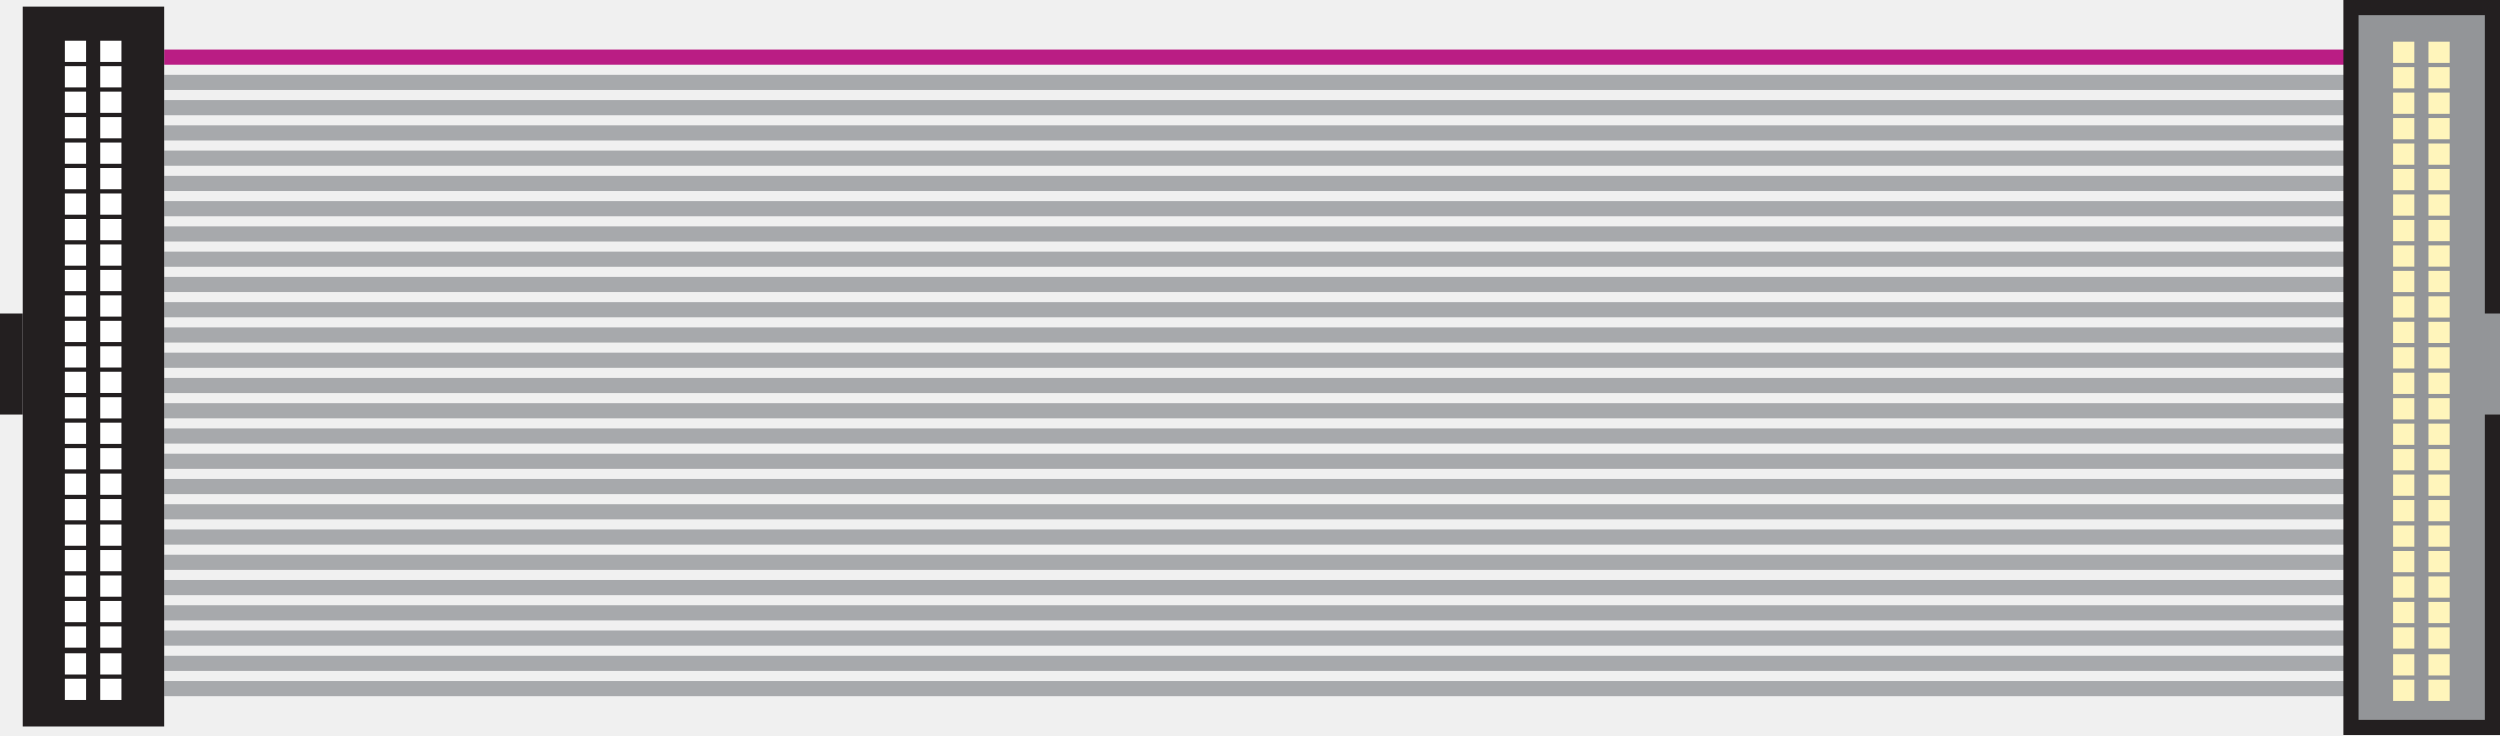
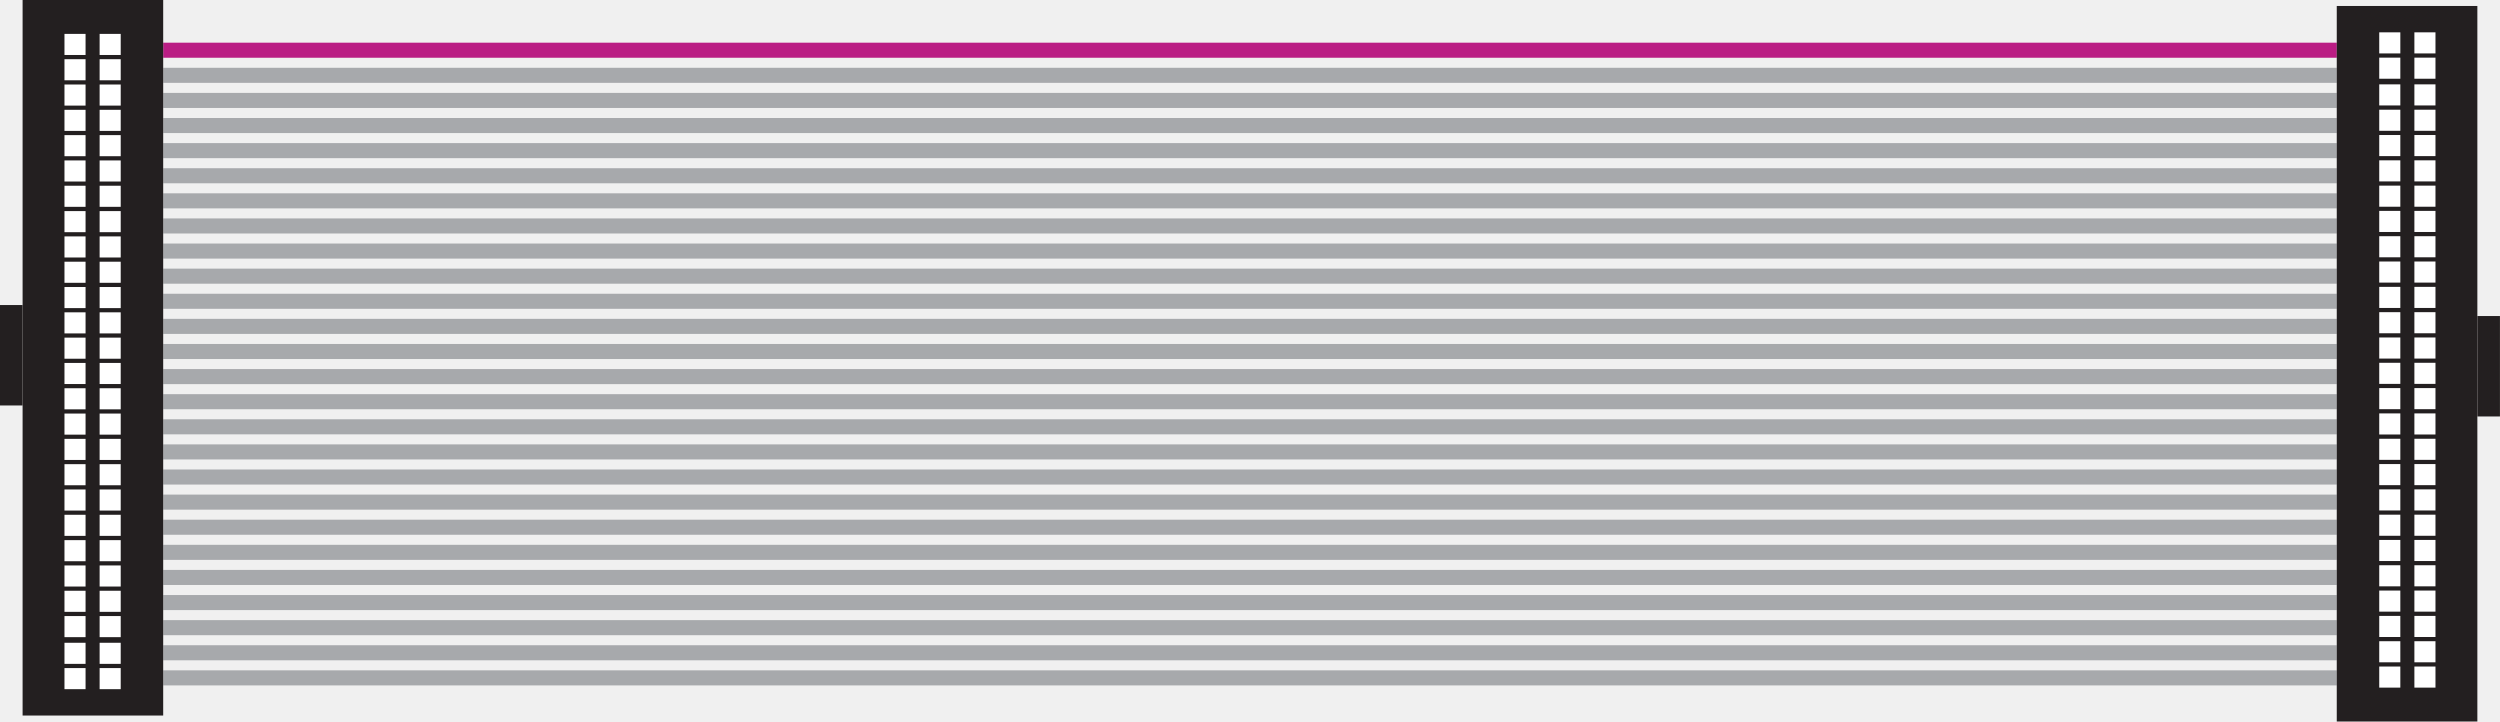
- <svg xmlns="http://www.w3.org/2000/svg" viewBox="0 0 494.88 145.5">
+ <svg xmlns="http://www.w3.org/2000/svg" viewBox="0 0 497.88 143.69">
  <defs>
-     <style>.a,.b{fill:none;}.a{stroke:#a7a9ac;}.a,.b,.e{stroke-miterlimit:10;stroke-width:3px;}.b{stroke:#ba1d84;}.c{fill:#231f20;}.d{fill:#fff;}.e,.g{fill:#939598;}.e{stroke:#231f20;}.f{fill:#fff5bb;}</style>
+     <style>.a,.b{fill:none;stroke-miterlimit:10;stroke-width:3px;}.a{stroke:#a7a9ac;}.b{stroke:#ba1d84;}.c{fill:#231f20;}.d{fill:#fff;}</style>
  </defs>
-   <line class="a" x1="32.5" y1="136.31" x2="465.38" y2="136.31" />
-   <line class="a" x1="32.5" y1="131.31" x2="465.38" y2="131.31" />
-   <line class="a" x1="32.5" y1="126.31" x2="465.38" y2="126.31" />
-   <line class="a" x1="32.5" y1="121.31" x2="465.38" y2="121.31" />
-   <line class="a" x1="32.5" y1="116.31" x2="465.38" y2="116.31" />
-   <line class="a" x1="32.5" y1="111.31" x2="465.38" y2="111.31" />
-   <line class="a" x1="32.5" y1="106.31" x2="465.38" y2="106.31" />
-   <line class="a" x1="32.5" y1="101.31" x2="465.38" y2="101.31" />
-   <line class="a" x1="32.5" y1="96.31" x2="465.38" y2="96.31" />
-   <line class="a" x1="32.5" y1="91.31" x2="465.38" y2="91.31" />
-   <line class="a" x1="32.5" y1="86.31" x2="465.38" y2="86.31" />
-   <line class="a" x1="32.5" y1="81.31" x2="465.38" y2="81.31" />
-   <line class="a" x1="32.5" y1="76.31" x2="465.38" y2="76.31" />
-   <line class="a" x1="32.5" y1="71.31" x2="465.38" y2="71.31" />
-   <line class="a" x1="32.5" y1="66.31" x2="465.38" y2="66.31" />
-   <line class="a" x1="32.5" y1="61.31" x2="465.38" y2="61.31" />
-   <line class="a" x1="32.5" y1="56.31" x2="465.38" y2="56.31" />
-   <line class="a" x1="32.5" y1="51.31" x2="465.38" y2="51.31" />
-   <line class="a" x1="32.5" y1="46.31" x2="465.38" y2="46.31" />
-   <line class="a" x1="32.5" y1="41.31" x2="465.38" y2="41.31" />
-   <line class="a" x1="32.5" y1="36.31" x2="465.38" y2="36.31" />
-   <line class="a" x1="32.5" y1="31.31" x2="465.38" y2="31.31" />
-   <line class="a" x1="32.5" y1="26.31" x2="465.38" y2="26.31" />
-   <line class="a" x1="32.5" y1="21.31" x2="465.38" y2="21.31" />
-   <line class="a" x1="32.5" y1="16.31" x2="465.38" y2="16.31" />
-   <line class="b" x1="32.5" y1="11.31" x2="465.38" y2="11.31" />
-   <rect class="c" x="4.5" y="1.31" width="28" height="142.5" />
-   <rect class="d" x="19.84" y="8.06" width="4.2" height="4.2" />
-   <rect class="d" x="19.84" y="18.14" width="4.2" height="4.2" />
-   <rect class="d" x="19.84" y="13.1" width="4.2" height="4.2" />
-   <rect class="d" x="19.84" y="23.18" width="4.2" height="4.2" />
-   <rect class="d" x="19.84" y="33.26" width="4.2" height="4.2" />
-   <rect class="d" x="19.84" y="28.22" width="4.2" height="4.2" />
-   <rect class="d" x="19.84" y="38.3" width="4.2" height="4.2" />
-   <rect class="d" x="19.84" y="48.39" width="4.2" height="4.2" />
-   <rect class="d" x="19.84" y="43.35" width="4.2" height="4.2" />
-   <rect class="d" x="19.84" y="53.43" width="4.2" height="4.2" />
-   <rect class="d" x="19.84" y="63.51" width="4.2" height="4.2" />
-   <rect class="d" x="19.84" y="58.47" width="4.2" height="4.2" />
-   <rect class="d" x="19.84" y="68.55" width="4.2" height="4.2" />
-   <rect class="d" x="19.84" y="78.63" width="4.2" height="4.2" />
-   <rect class="d" x="19.84" y="73.59" width="4.2" height="4.2" />
-   <rect class="d" x="19.84" y="83.67" width="4.2" height="4.2" />
-   <rect class="d" x="19.84" y="93.75" width="4.2" height="4.2" />
-   <rect class="d" x="19.84" y="88.71" width="4.2" height="4.2" />
-   <rect class="d" x="19.84" y="98.79" width="4.2" height="4.2" />
-   <rect class="d" x="19.84" y="108.88" width="4.2" height="4.2" />
-   <rect class="d" x="19.84" y="103.83" width="4.2" height="4.2" />
-   <rect class="d" x="19.84" y="113.92" width="4.2" height="4.2" />
-   <rect class="d" x="19.84" y="124" width="4.2" height="4.2" />
-   <rect class="d" x="19.84" y="118.96" width="4.2" height="4.2" />
-   <rect class="d" x="19.84" y="134.36" width="4.2" height="4.2" />
-   <rect class="d" x="19.84" y="129.32" width="4.2" height="4.2" />
-   <rect class="d" x="12.84" y="8.06" width="4.2" height="4.2" />
-   <rect class="d" x="12.84" y="18.14" width="4.2" height="4.2" />
-   <rect class="d" x="12.84" y="13.1" width="4.2" height="4.2" />
-   <rect class="d" x="12.84" y="23.18" width="4.2" height="4.2" />
-   <rect class="d" x="12.84" y="33.26" width="4.2" height="4.2" />
-   <rect class="d" x="12.84" y="28.22" width="4.2" height="4.2" />
-   <rect class="d" x="12.84" y="38.3" width="4.2" height="4.2" />
-   <rect class="d" x="12.84" y="48.39" width="4.2" height="4.2" />
-   <rect class="d" x="12.84" y="43.35" width="4.2" height="4.2" />
-   <rect class="d" x="12.84" y="53.43" width="4.2" height="4.2" />
-   <rect class="d" x="12.84" y="63.51" width="4.2" height="4.2" />
-   <rect class="d" x="12.84" y="58.47" width="4.2" height="4.2" />
-   <rect class="d" x="12.84" y="68.55" width="4.2" height="4.2" />
-   <rect class="d" x="12.84" y="78.63" width="4.2" height="4.2" />
-   <rect class="d" x="12.84" y="73.59" width="4.2" height="4.2" />
-   <rect class="d" x="12.84" y="83.67" width="4.2" height="4.2" />
-   <rect class="d" x="12.84" y="93.75" width="4.2" height="4.2" />
-   <rect class="d" x="12.84" y="88.71" width="4.2" height="4.2" />
-   <rect class="d" x="12.84" y="98.79" width="4.2" height="4.2" />
-   <rect class="d" x="12.84" y="108.88" width="4.2" height="4.2" />
-   <rect class="d" x="12.84" y="103.83" width="4.2" height="4.2" />
-   <rect class="d" x="12.84" y="113.92" width="4.2" height="4.2" />
-   <rect class="d" x="12.84" y="124" width="4.2" height="4.2" />
-   <rect class="d" x="12.84" y="118.96" width="4.2" height="4.2" />
-   <rect class="d" x="12.84" y="134.36" width="4.2" height="4.2" />
-   <rect class="d" x="12.84" y="129.32" width="4.2" height="4.2" />
-   <rect class="c" y="62.06" width="4.5" height="20" />
-   <rect class="e" x="465.38" y="1.5" width="28" height="142.5" />
-   <rect class="f" x="480.72" y="8.25" width="4.2" height="4.2" />
-   <rect class="f" x="480.72" y="18.33" width="4.2" height="4.2" />
-   <rect class="f" x="480.72" y="13.29" width="4.2" height="4.2" />
-   <rect class="f" x="480.72" y="23.37" width="4.2" height="4.2" />
-   <rect class="f" x="480.72" y="33.45" width="4.2" height="4.2" />
-   <rect class="f" x="480.72" y="28.41" width="4.2" height="4.2" />
-   <rect class="f" x="480.72" y="38.49" width="4.2" height="4.2" />
-   <rect class="f" x="480.72" y="48.58" width="4.2" height="4.2" />
-   <rect class="f" x="480.72" y="43.54" width="4.2" height="4.2" />
-   <rect class="f" x="480.72" y="53.62" width="4.2" height="4.2" />
-   <rect class="f" x="480.72" y="63.7" width="4.2" height="4.2" />
-   <rect class="f" x="480.72" y="58.66" width="4.2" height="4.2" />
-   <rect class="f" x="480.72" y="68.74" width="4.2" height="4.2" />
-   <rect class="f" x="480.72" y="78.82" width="4.2" height="4.2" />
-   <rect class="f" x="480.72" y="73.78" width="4.2" height="4.2" />
-   <rect class="f" x="480.72" y="83.86" width="4.2" height="4.2" />
-   <rect class="f" x="480.72" y="93.94" width="4.2" height="4.2" />
-   <rect class="f" x="480.72" y="88.9" width="4.2" height="4.2" />
-   <rect class="f" x="480.72" y="98.98" width="4.2" height="4.2" />
-   <rect class="f" x="480.72" y="109.07" width="4.2" height="4.2" />
-   <rect class="f" x="480.72" y="104.02" width="4.2" height="4.2" />
-   <rect class="f" x="480.72" y="114.11" width="4.2" height="4.2" />
-   <rect class="f" x="480.72" y="124.19" width="4.2" height="4.2" />
-   <rect class="f" x="480.72" y="119.15" width="4.2" height="4.2" />
-   <rect class="f" x="480.72" y="134.55" width="4.2" height="4.2" />
-   <rect class="f" x="480.72" y="129.51" width="4.2" height="4.2" />
-   <rect class="f" x="473.72" y="8.25" width="4.2" height="4.2" />
-   <rect class="f" x="473.72" y="18.33" width="4.2" height="4.2" />
-   <rect class="f" x="473.72" y="13.29" width="4.2" height="4.2" />
-   <rect class="f" x="473.72" y="23.37" width="4.2" height="4.2" />
-   <rect class="f" x="473.72" y="33.45" width="4.2" height="4.2" />
-   <rect class="f" x="473.72" y="28.41" width="4.2" height="4.2" />
-   <rect class="f" x="473.72" y="38.49" width="4.2" height="4.2" />
-   <rect class="f" x="473.72" y="48.58" width="4.2" height="4.2" />
-   <rect class="f" x="473.72" y="43.54" width="4.2" height="4.2" />
-   <rect class="f" x="473.72" y="53.62" width="4.2" height="4.2" />
-   <rect class="f" x="473.72" y="63.7" width="4.2" height="4.2" />
-   <rect class="f" x="473.72" y="58.66" width="4.2" height="4.2" />
-   <rect class="f" x="473.72" y="68.74" width="4.2" height="4.2" />
-   <rect class="f" x="473.72" y="78.82" width="4.2" height="4.2" />
-   <rect class="f" x="473.72" y="73.78" width="4.2" height="4.2" />
-   <rect class="f" x="473.72" y="83.86" width="4.2" height="4.2" />
-   <rect class="f" x="473.72" y="93.94" width="4.2" height="4.2" />
-   <rect class="f" x="473.72" y="88.9" width="4.2" height="4.2" />
-   <rect class="f" x="473.72" y="98.98" width="4.2" height="4.2" />
-   <rect class="f" x="473.72" y="109.07" width="4.2" height="4.2" />
-   <rect class="f" x="473.72" y="104.02" width="4.2" height="4.2" />
-   <rect class="f" x="473.72" y="114.11" width="4.2" height="4.2" />
-   <rect class="f" x="473.72" y="124.19" width="4.2" height="4.2" />
-   <rect class="f" x="473.72" y="119.15" width="4.2" height="4.2" />
-   <rect class="f" x="473.72" y="134.55" width="4.2" height="4.2" />
-   <rect class="f" x="473.72" y="129.51" width="4.2" height="4.2" />
-   <rect class="g" x="490.38" y="62.06" width="4.5" height="20" />
+   <line class="a" x1="32.5" y1="135" x2="465.38" y2="135" />
+   <line class="a" x1="32.5" y1="130" x2="465.38" y2="130" />
+   <line class="a" x1="32.5" y1="125" x2="465.38" y2="125" />
+   <line class="a" x1="32.5" y1="120" x2="465.38" y2="120" />
+   <line class="a" x1="32.5" y1="115" x2="465.38" y2="115" />
+   <line class="a" x1="32.5" y1="110" x2="465.38" y2="110" />
+   <line class="a" x1="32.5" y1="105" x2="465.38" y2="105" />
+   <line class="a" x1="32.5" y1="100" x2="465.38" y2="100" />
+   <line class="a" x1="32.5" y1="95" x2="465.38" y2="95" />
+   <line class="a" x1="32.5" y1="90" x2="465.38" y2="90" />
+   <line class="a" x1="32.5" y1="85" x2="465.38" y2="85" />
+   <line class="a" x1="32.5" y1="80" x2="465.38" y2="80" />
+   <line class="a" x1="32.5" y1="75" x2="465.38" y2="75" />
+   <line class="a" x1="32.5" y1="70" x2="465.38" y2="70" />
+   <line class="a" x1="32.5" y1="65" x2="465.38" y2="65" />
+   <line class="a" x1="32.5" y1="60" x2="465.38" y2="60" />
+   <line class="a" x1="32.5" y1="55" x2="465.38" y2="55" />
+   <line class="a" x1="32.5" y1="50" x2="465.38" y2="50" />
+   <line class="a" x1="32.5" y1="45" x2="465.38" y2="45" />
+   <line class="a" x1="32.5" y1="40" x2="465.38" y2="40" />
+   <line class="a" x1="32.5" y1="35" x2="465.38" y2="35" />
+   <line class="a" x1="32.5" y1="30" x2="465.38" y2="30" />
+   <line class="a" x1="32.5" y1="25" x2="465.38" y2="25" />
+   <line class="a" x1="32.5" y1="20" x2="465.38" y2="20" />
+   <line class="a" x1="32.5" y1="15" x2="465.38" y2="15" />
+   <line class="b" x1="32.5" y1="10" x2="465.38" y2="10" />
+   <rect class="c" x="4.5" width="28" height="142.5" />
+   <rect class="d" x="19.84" y="6.75" width="4.2" height="4.2" />
+   <rect class="d" x="19.84" y="16.83" width="4.2" height="4.2" />
+   <rect class="d" x="19.84" y="11.79" width="4.2" height="4.2" />
+   <rect class="d" x="19.84" y="21.87" width="4.2" height="4.2" />
+   <rect class="d" x="19.84" y="31.95" width="4.2" height="4.2" />
+   <rect class="d" x="19.84" y="26.91" width="4.2" height="4.2" />
+   <rect class="d" x="19.84" y="36.99" width="4.2" height="4.2" />
+   <rect class="d" x="19.84" y="47.08" width="4.2" height="4.2" />
+   <rect class="d" x="19.84" y="42.04" width="4.2" height="4.2" />
+   <rect class="d" x="19.84" y="52.12" width="4.2" height="4.2" />
+   <rect class="d" x="19.84" y="62.2" width="4.2" height="4.2" />
+   <rect class="d" x="19.84" y="57.16" width="4.2" height="4.2" />
+   <rect class="d" x="19.84" y="67.24" width="4.2" height="4.2" />
+   <rect class="d" x="19.84" y="77.32" width="4.2" height="4.2" />
+   <rect class="d" x="19.84" y="72.28" width="4.2" height="4.2" />
+   <rect class="d" x="19.84" y="82.36" width="4.2" height="4.2" />
+   <rect class="d" x="19.84" y="92.44" width="4.2" height="4.2" />
+   <rect class="d" x="19.84" y="87.4" width="4.2" height="4.2" />
+   <rect class="d" x="19.84" y="97.48" width="4.2" height="4.2" />
+   <rect class="d" x="19.84" y="107.57" width="4.2" height="4.2" />
+   <rect class="d" x="19.84" y="102.52" width="4.2" height="4.2" />
+   <rect class="d" x="19.84" y="112.61" width="4.2" height="4.2" />
+   <rect class="d" x="19.84" y="122.69" width="4.2" height="4.2" />
+   <rect class="d" x="19.84" y="117.65" width="4.2" height="4.2" />
+   <rect class="d" x="19.84" y="133.05" width="4.2" height="4.2" />
+   <rect class="d" x="19.84" y="128.01" width="4.2" height="4.2" />
+   <rect class="d" x="12.84" y="6.75" width="4.2" height="4.2" />
+   <rect class="d" x="12.84" y="16.83" width="4.2" height="4.2" />
+   <rect class="d" x="12.84" y="11.79" width="4.2" height="4.2" />
+   <rect class="d" x="12.84" y="21.87" width="4.2" height="4.2" />
+   <rect class="d" x="12.84" y="31.95" width="4.2" height="4.2" />
+   <rect class="d" x="12.84" y="26.91" width="4.2" height="4.2" />
+   <rect class="d" x="12.84" y="36.99" width="4.2" height="4.2" />
+   <rect class="d" x="12.84" y="47.08" width="4.2" height="4.2" />
+   <rect class="d" x="12.84" y="42.04" width="4.2" height="4.2" />
+   <rect class="d" x="12.84" y="52.12" width="4.2" height="4.2" />
+   <rect class="d" x="12.84" y="62.2" width="4.2" height="4.2" />
+   <rect class="d" x="12.84" y="57.16" width="4.2" height="4.2" />
+   <rect class="d" x="12.84" y="67.24" width="4.2" height="4.2" />
+   <rect class="d" x="12.84" y="77.32" width="4.2" height="4.2" />
+   <rect class="d" x="12.84" y="72.28" width="4.2" height="4.2" />
+   <rect class="d" x="12.84" y="82.36" width="4.2" height="4.2" />
+   <rect class="d" x="12.84" y="92.44" width="4.2" height="4.2" />
+   <rect class="d" x="12.84" y="87.4" width="4.2" height="4.2" />
+   <rect class="d" x="12.84" y="97.48" width="4.2" height="4.2" />
+   <rect class="d" x="12.84" y="107.57" width="4.2" height="4.2" />
+   <rect class="d" x="12.84" y="102.52" width="4.2" height="4.2" />
+   <rect class="d" x="12.84" y="112.61" width="4.2" height="4.2" />
+   <rect class="d" x="12.84" y="122.69" width="4.2" height="4.2" />
+   <rect class="d" x="12.84" y="117.65" width="4.2" height="4.2" />
+   <rect class="d" x="12.84" y="133.05" width="4.2" height="4.2" />
+   <rect class="d" x="12.84" y="128.01" width="4.2" height="4.2" />
+   <rect class="c" y="60.75" width="4.5" height="20" />
+   <rect class="c" x="470.88" y="13.19" width="28" height="142.5" transform="translate(964.25 156.88) rotate(180)" />
+   <rect class="d" x="479.34" y="144.74" width="4.2" height="4.2" transform="translate(957.37 281.68) rotate(180)" />
+   <rect class="d" x="479.34" y="134.66" width="4.2" height="4.2" transform="translate(957.37 261.52) rotate(180)" />
+   <rect class="d" x="479.34" y="139.7" width="4.2" height="4.2" transform="translate(957.37 271.6) rotate(180)" />
+   <rect class="d" x="479.34" y="129.62" width="4.2" height="4.2" transform="translate(957.37 251.43) rotate(180)" />
+   <rect class="d" x="479.34" y="119.54" width="4.2" height="4.2" transform="translate(957.37 231.27) rotate(180)" />
+   <rect class="d" x="479.34" y="124.58" width="4.2" height="4.2" transform="translate(957.37 241.35) rotate(180)" />
+   <rect class="d" x="479.34" y="114.49" width="4.2" height="4.2" transform="translate(957.37 221.19) rotate(180)" />
+   <rect class="d" x="479.34" y="104.41" width="4.2" height="4.2" transform="translate(957.37 201.03) rotate(180)" />
+   <rect class="d" x="479.34" y="109.45" width="4.2" height="4.2" transform="translate(957.37 211.11) rotate(180)" />
+   <rect class="d" x="479.34" y="99.37" width="4.2" height="4.2" transform="translate(957.37 190.95) rotate(180)" />
+   <rect class="d" x="479.34" y="89.29" width="4.2" height="4.2" transform="translate(957.37 170.78) rotate(180)" />
+   <rect class="d" x="479.34" y="94.33" width="4.2" height="4.2" transform="translate(957.37 180.86) rotate(180)" />
+   <rect class="d" x="479.34" y="84.25" width="4.2" height="4.2" transform="translate(957.37 160.7) rotate(180)" />
+   <rect class="d" x="479.34" y="74.17" width="4.2" height="4.2" transform="translate(957.37 140.54) rotate(180)" />
+   <rect class="d" x="479.34" y="79.21" width="4.2" height="4.2" transform="translate(957.37 150.62) rotate(180)" />
+   <rect class="d" x="479.34" y="69.13" width="4.2" height="4.2" transform="translate(957.37 130.46) rotate(180)" />
+   <rect class="d" x="479.34" y="59.05" width="4.2" height="4.2" transform="translate(957.37 110.29) rotate(180)" />
+   <rect class="d" x="479.34" y="64.09" width="4.2" height="4.2" transform="translate(957.37 120.37) rotate(180)" />
+   <rect class="d" x="479.34" y="54.01" width="4.2" height="4.2" transform="translate(957.37 100.21) rotate(180)" />
+   <rect class="d" x="479.34" y="43.92" width="4.2" height="4.2" transform="translate(957.37 80.05) rotate(180)" />
+   <rect class="d" x="479.34" y="48.96" width="4.2" height="4.2" transform="translate(957.37 90.13) rotate(180)" />
+   <rect class="d" x="479.34" y="38.88" width="4.2" height="4.2" transform="translate(957.37 69.97) rotate(180)" />
+   <rect class="d" x="479.34" y="28.8" width="4.2" height="4.2" transform="translate(957.37 49.8) rotate(180)" />
+   <rect class="d" x="479.34" y="33.84" width="4.2" height="4.2" transform="translate(957.37 59.89) rotate(180)" />
+   <rect class="d" x="479.34" y="18.44" width="4.2" height="4.2" transform="translate(957.37 29.08) rotate(180)" />
+   <rect class="d" x="479.34" y="23.48" width="4.2" height="4.2" transform="translate(957.37 39.16) rotate(180)" />
+   <rect class="d" x="486.34" y="144.74" width="4.2" height="4.2" transform="translate(971.37 281.68) rotate(180)" />
+   <rect class="d" x="486.34" y="134.66" width="4.2" height="4.2" transform="translate(971.37 261.52) rotate(180)" />
+   <rect class="d" x="486.34" y="139.7" width="4.2" height="4.2" transform="translate(971.37 271.6) rotate(180)" />
+   <rect class="d" x="486.34" y="129.62" width="4.2" height="4.2" transform="translate(971.37 251.43) rotate(180)" />
+   <rect class="d" x="486.34" y="119.54" width="4.2" height="4.2" transform="translate(971.37 231.27) rotate(180)" />
+   <rect class="d" x="486.34" y="124.58" width="4.2" height="4.2" transform="translate(971.37 241.35) rotate(180)" />
+   <rect class="d" x="486.34" y="114.49" width="4.2" height="4.2" transform="translate(971.37 221.19) rotate(180)" />
+   <rect class="d" x="486.34" y="104.41" width="4.2" height="4.2" transform="translate(971.37 201.03) rotate(180)" />
+   <rect class="d" x="486.34" y="109.45" width="4.2" height="4.2" transform="translate(971.37 211.11) rotate(180)" />
+   <rect class="d" x="486.34" y="99.37" width="4.2" height="4.2" transform="translate(971.37 190.95) rotate(180)" />
+   <rect class="d" x="486.34" y="89.29" width="4.2" height="4.2" transform="translate(971.37 170.78) rotate(180)" />
+   <rect class="d" x="486.34" y="94.33" width="4.2" height="4.2" transform="translate(971.37 180.86) rotate(180)" />
+   <rect class="d" x="486.34" y="84.25" width="4.2" height="4.2" transform="translate(971.37 160.7) rotate(180)" />
+   <rect class="d" x="486.34" y="74.17" width="4.2" height="4.2" transform="translate(971.37 140.54) rotate(180)" />
+   <rect class="d" x="486.34" y="79.21" width="4.2" height="4.2" transform="translate(971.37 150.62) rotate(180)" />
+   <rect class="d" x="486.34" y="69.13" width="4.2" height="4.2" transform="translate(971.37 130.46) rotate(180)" />
+   <rect class="d" x="486.34" y="59.05" width="4.2" height="4.2" transform="translate(971.37 110.29) rotate(180)" />
+   <rect class="d" x="486.34" y="64.09" width="4.2" height="4.2" transform="translate(971.37 120.37) rotate(180)" />
+   <rect class="d" x="486.34" y="54.01" width="4.2" height="4.2" transform="translate(971.37 100.21) rotate(180)" />
+   <rect class="d" x="486.34" y="43.92" width="4.2" height="4.2" transform="translate(971.37 80.05) rotate(180)" />
+   <rect class="d" x="486.34" y="48.96" width="4.2" height="4.2" transform="translate(971.37 90.13) rotate(180)" />
+   <rect class="d" x="486.34" y="38.88" width="4.2" height="4.2" transform="translate(971.37 69.97) rotate(180)" />
+   <rect class="d" x="486.34" y="28.8" width="4.2" height="4.2" transform="translate(971.37 49.8) rotate(180)" />
+   <rect class="d" x="486.34" y="33.84" width="4.2" height="4.2" transform="translate(971.37 59.89) rotate(180)" />
+   <rect class="d" x="486.34" y="18.44" width="4.2" height="4.2" transform="translate(971.37 29.08) rotate(180)" />
+   <rect class="d" x="486.34" y="23.48" width="4.2" height="4.2" transform="translate(971.37 39.16) rotate(180)" />
+   <rect class="c" x="498.88" y="74.94" width="4.5" height="20" transform="translate(996.75 157.88) rotate(180)" />
</svg>
